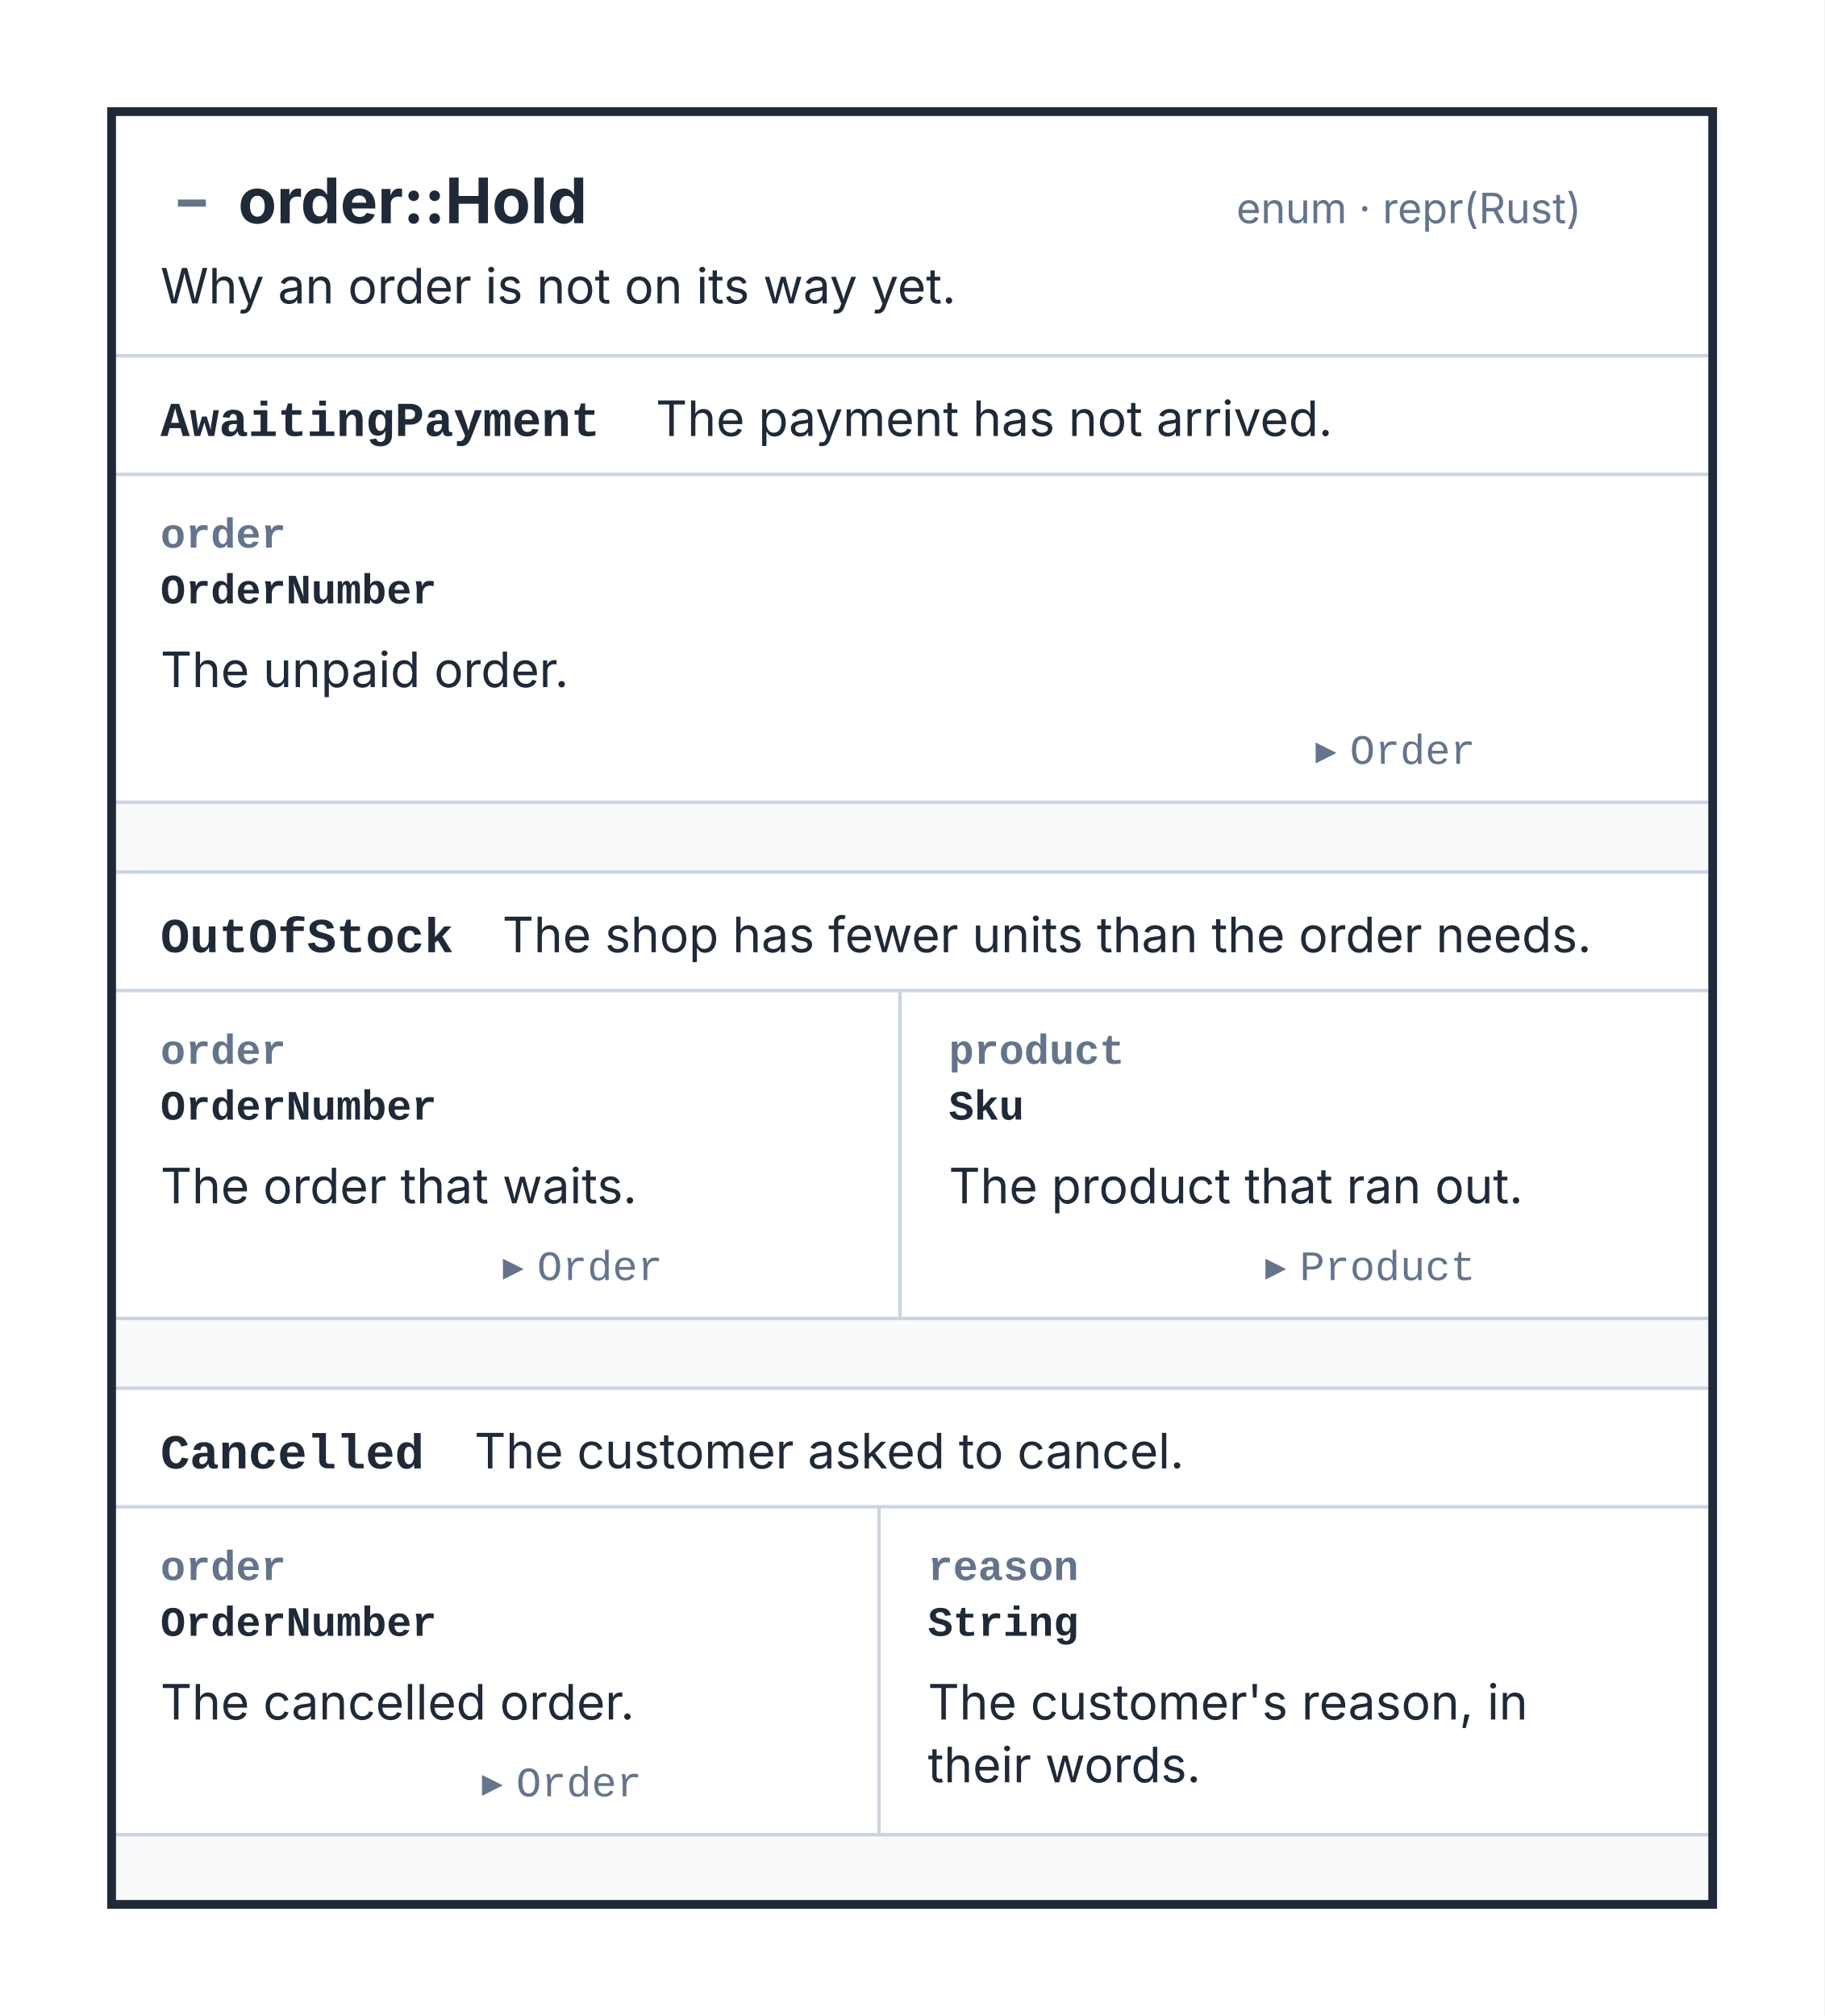
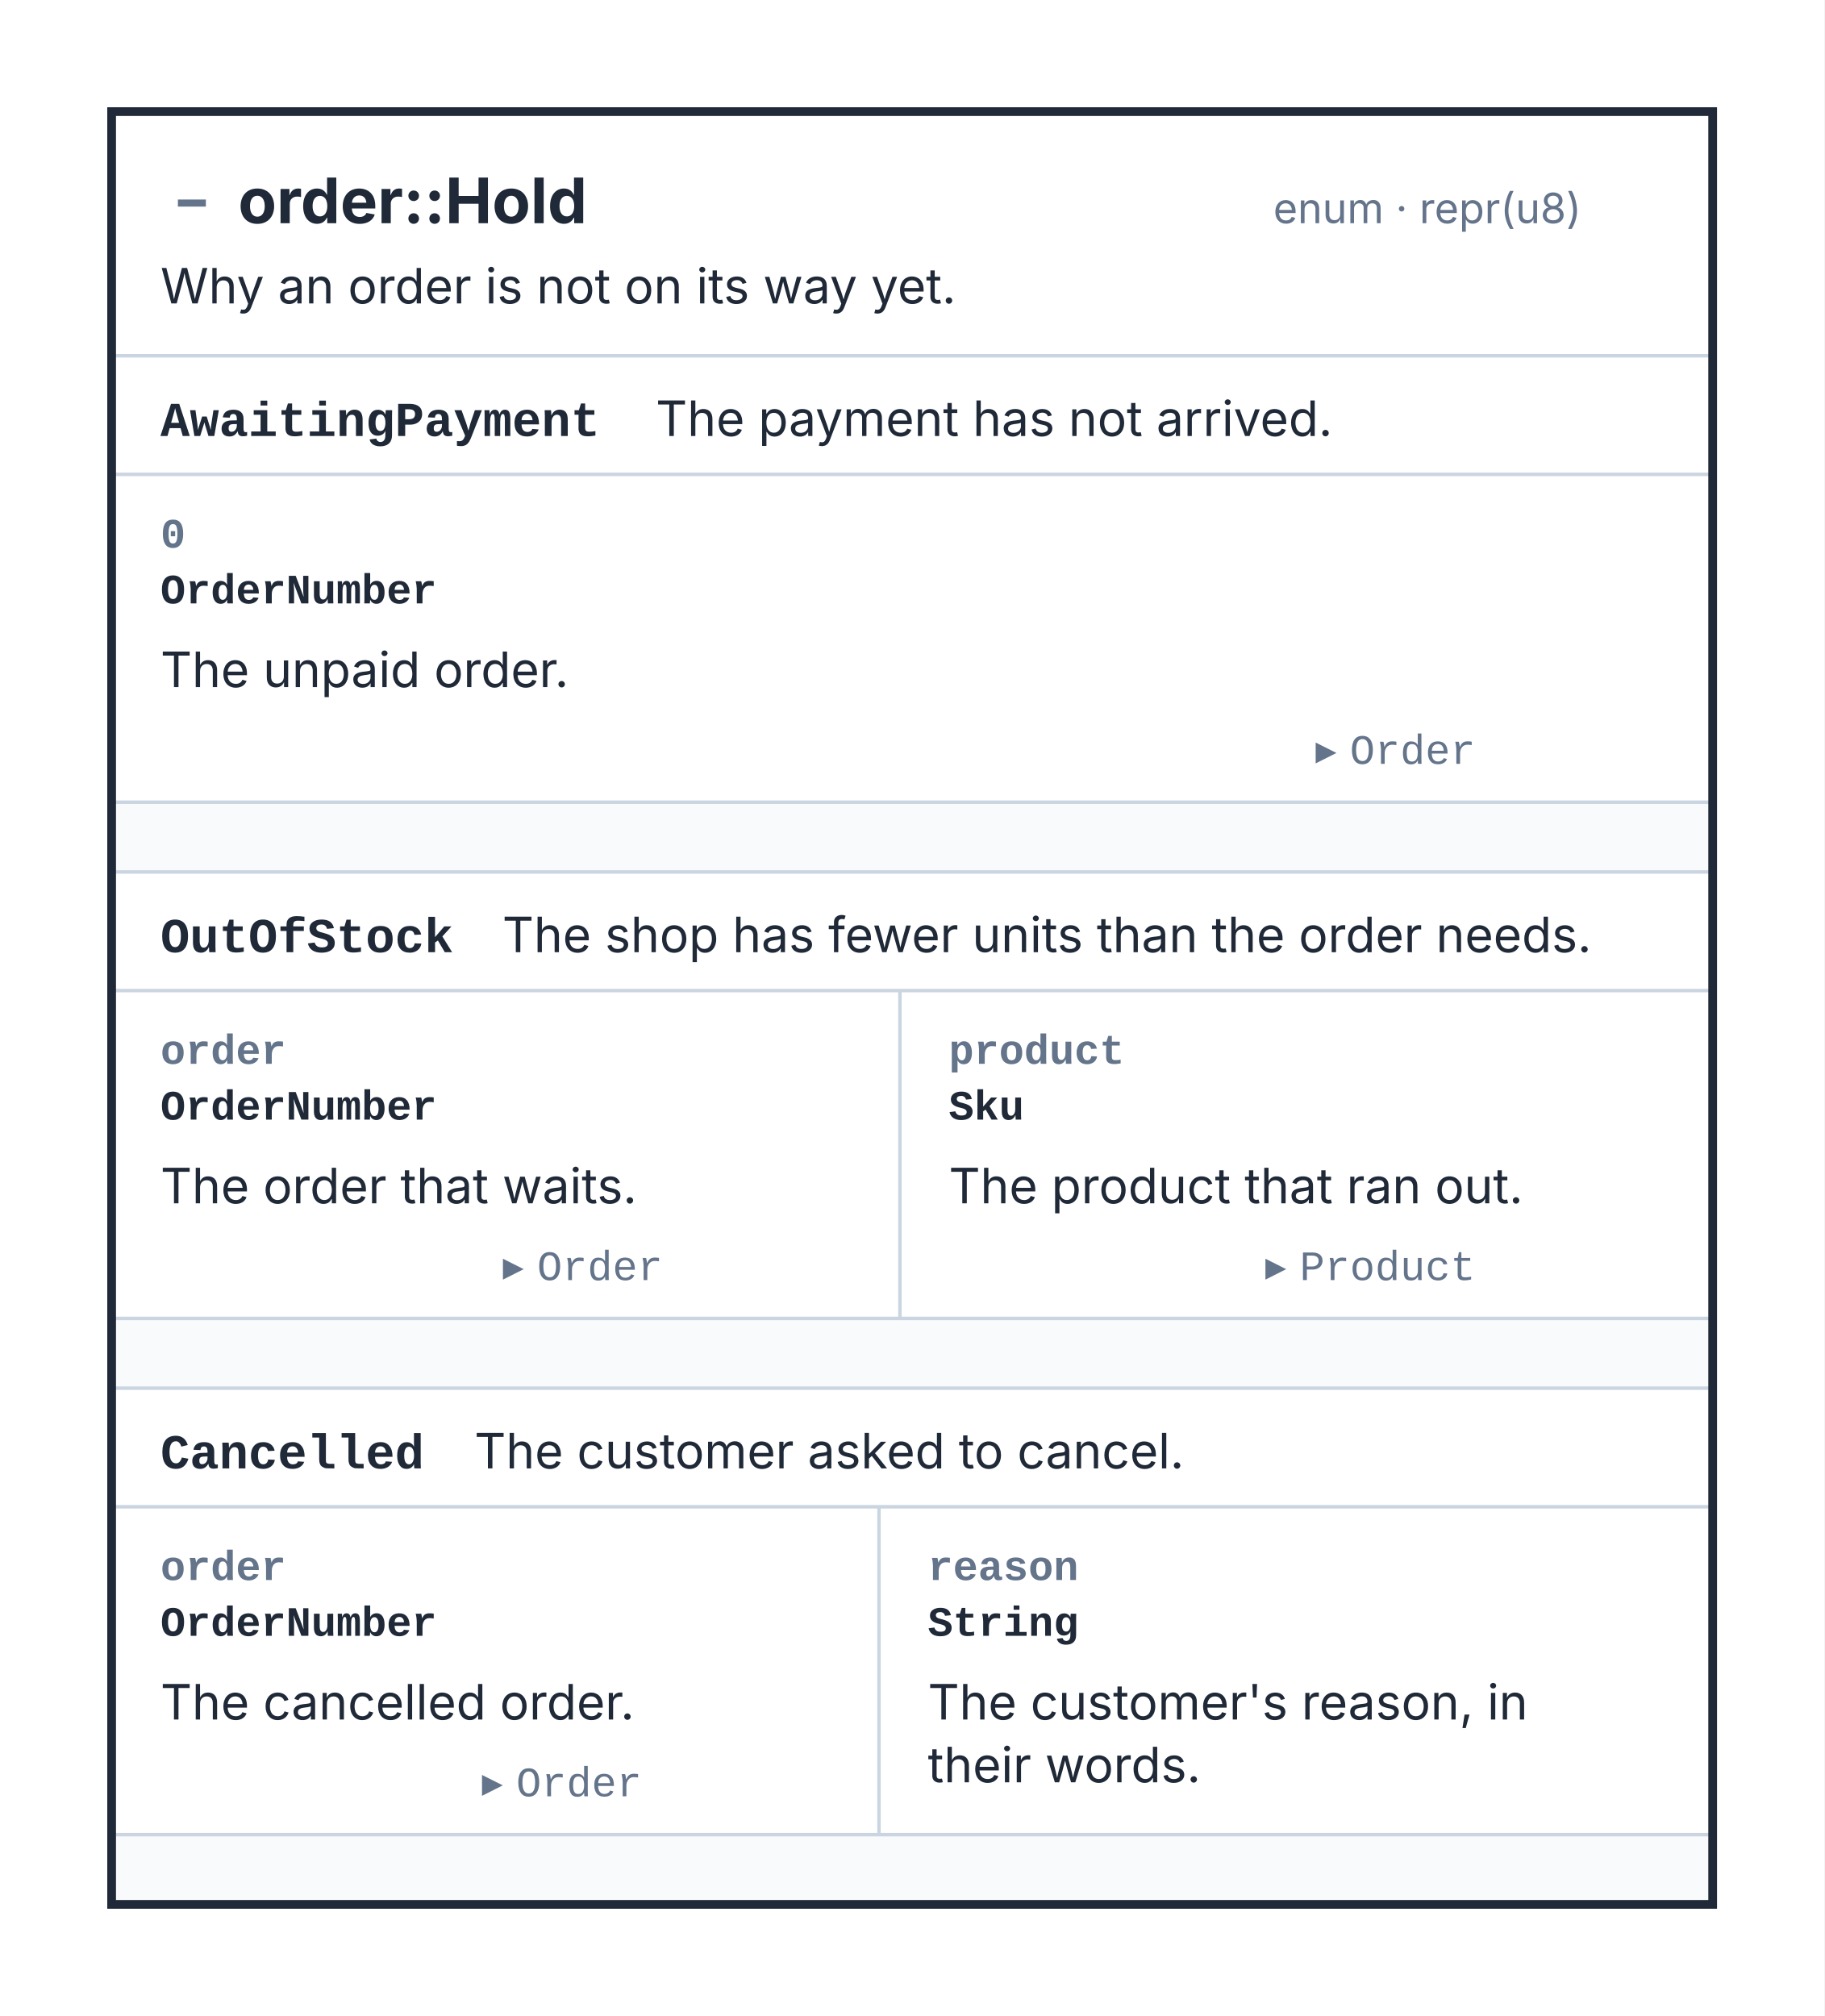
<svg xmlns="http://www.w3.org/2000/svg" width="523" height="578" viewBox="0 0 523 578" role="img" aria-labelledby="kaalang-title" aria-describedby="kaalang-description">
  <defs>
    <style>
      svg { color: #1f2937; font-family: Inter, ui-sans-serif, system-ui, -apple-system, BlinkMacSystemFont, "Segoe UI", sans-serif; text-rendering: optimizeLegibility; }
      .card-shape { fill: #ffffff; }
      .card-groove { fill: #f8fafc; }
      .card-outline { fill: none; stroke: currentColor; stroke-width: 1.75; }
      .focus .card-outline { stroke-width: 2.5; }
      .card-rules { fill: none; stroke: #cbd5e1; stroke-width: 1; }
      .type-name, .description, .field-type, .variant-name { fill: currentColor; }
      .type-kind, .field-name, .target { fill: #64748b; font-size: 12px; }
      .type-name { font-size: 18px; font-weight: 700; }
      .description, .variant-name { font-size: 14px; }
      .field-type { font-size: 12px; }
      .field-name, .field-type, .variant-name { font-family: ui-monospace, SFMono-Regular, Menlo, Monaco, Consolas, "Liberation Mono", monospace; font-weight: 600; }
      .target .md-code { font-family: ui-monospace, SFMono-Regular, Menlo, Monaco, Consolas, "Liberation Mono", monospace; font-weight: 400; }
      .relationship { fill: none; stroke: currentColor; stroke-width: 1.75; stroke-linejoin: round; }
      .relationship-source { fill: currentColor; }
      .port { fill: #ffffff; stroke: currentColor; stroke-width: 1.75; }
      .md-badge { fill: #64748b; stroke: none; font-size: 0.9em; font-weight: 700; }
    </style>
    <marker id="relationship-arrow" markerWidth="10" markerHeight="10" refX="9" refY="5" orient="auto" markerUnits="userSpaceOnUse">
      <path d="M 0 0 L 10 5 L 0 10 Z" fill="currentColor" />
    </marker>
  </defs>
  <rect width="100%" height="100%" fill="#ffffff" />
  <g class="cards">
    <g class="card focus">
      <rect class="card-shape" x="32" y="32" width="459" height="514" />
      <rect class="card-groove" x="32" y="230" width="459" height="20" />
      <rect class="card-groove" x="32" y="378" width="459" height="20" />
      <rect class="card-groove" x="32" y="526" width="459" height="20" />
      <path class="card-rules" d="M 32 102 L 491 102 M 32 136 L 491 136 M 32 230 L 491 230 M 32 250 L 491 250 M 32 284 L 491 284 M 258 284 L 258 378 M 32 378 L 491 378 M 32 398 L 491 398 M 32 432 L 491 432 M 252 432 L 252 526 M 32 526 L 491 526" />
      <rect class="card-outline" x="32" y="32" width="459" height="514" />
      <g class="type-name">
        <text class="md-badge" x="55" y="62.92" text-anchor="middle">−</text>
        <text x="64" y="64" text-anchor="start" xml:space="preserve"> order::Hold</text>
      </g>
      <text class="type-kind" text-anchor="end" y="64" xml:space="preserve">
-         <tspan x="477" dy="0">enum · repr(Rust)</tspan>
+         <tspan x="477" dy="0">enum · repr(u8)</tspan>
      </text>
      <text class="description" y="87" xml:space="preserve">
        <tspan x="46" dy="0">Why an order is not on its way yet.</tspan>
      </text>
      <text class="variant-name" y="125" xml:space="preserve">
        <tspan x="46" dy="0">AwaitingPayment</tspan>
      </text>
      <text class="description" y="125" xml:space="preserve">
        <tspan x="188" dy="0">The payment has not arrived.</tspan>
      </text>
      <text class="field-name" y="157" xml:space="preserve">
-         <tspan x="46" dy="0">order</tspan>
+         <tspan x="46" dy="0">0</tspan>
      </text>
      <text class="field-type" y="173" xml:space="preserve">
        <tspan x="46" dy="0">OrderNumber</tspan>
      </text>
      <text class="description" y="197" xml:space="preserve">
        <tspan x="46" dy="0">The unpaid order.</tspan>
      </text>
      <text class="target" text-anchor="end" y="219" xml:space="preserve">
        <tspan x="477" dy="0">▸ <tspan class="md-code">Order</tspan>
        </tspan>
      </text>
      <text class="variant-name" y="273" xml:space="preserve">
        <tspan x="46" dy="0">OutOfStock</tspan>
      </text>
      <text class="description" y="273" xml:space="preserve">
        <tspan x="144" dy="0">The shop has fewer units than the order needs.</tspan>
      </text>
      <text class="field-name" y="305" xml:space="preserve">
        <tspan x="46" dy="0">order</tspan>
      </text>
      <text class="field-type" y="321" xml:space="preserve">
        <tspan x="46" dy="0">OrderNumber</tspan>
      </text>
      <text class="description" y="345" xml:space="preserve">
        <tspan x="46" dy="0">The order that waits.</tspan>
      </text>
      <text class="target" text-anchor="end" y="367" xml:space="preserve">
        <tspan x="244" dy="0">▸ <tspan class="md-code">Order</tspan>
        </tspan>
      </text>
      <text class="field-name" y="305" xml:space="preserve">
        <tspan x="272" dy="0">product</tspan>
      </text>
      <text class="field-type" y="321" xml:space="preserve">
        <tspan x="272" dy="0">Sku</tspan>
      </text>
      <text class="description" y="345" xml:space="preserve">
        <tspan x="272" dy="0">The product that ran out.</tspan>
      </text>
      <text class="target" text-anchor="end" y="367" xml:space="preserve">
        <tspan x="477" dy="0">▸ <tspan class="md-code">Product</tspan>
        </tspan>
      </text>
      <text class="variant-name" y="421" xml:space="preserve">
        <tspan x="46" dy="0">Cancelled</tspan>
      </text>
      <text class="description" y="421" xml:space="preserve">
        <tspan x="136" dy="0">The customer asked to cancel.</tspan>
      </text>
      <text class="field-name" y="453" xml:space="preserve">
        <tspan x="46" dy="0">order</tspan>
      </text>
      <text class="field-type" y="469" xml:space="preserve">
        <tspan x="46" dy="0">OrderNumber</tspan>
      </text>
      <text class="description" y="493" xml:space="preserve">
        <tspan x="46" dy="0">The cancelled order.</tspan>
      </text>
      <text class="target" text-anchor="end" y="515" xml:space="preserve">
        <tspan x="238" dy="0">▸ <tspan class="md-code">Order</tspan>
        </tspan>
      </text>
      <text class="field-name" y="453" xml:space="preserve">
        <tspan x="266" dy="0">reason</tspan>
      </text>
      <text class="field-type" y="469" xml:space="preserve">
        <tspan x="266" dy="0">String</tspan>
      </text>
      <text class="description" y="493" xml:space="preserve">
        <tspan x="266" dy="0">The customer's reason, in </tspan>
        <tspan x="266" dy="18">their words.</tspan>
      </text>
    </g>
  </g>
  <g class="relationships">
  </g>
</svg>
